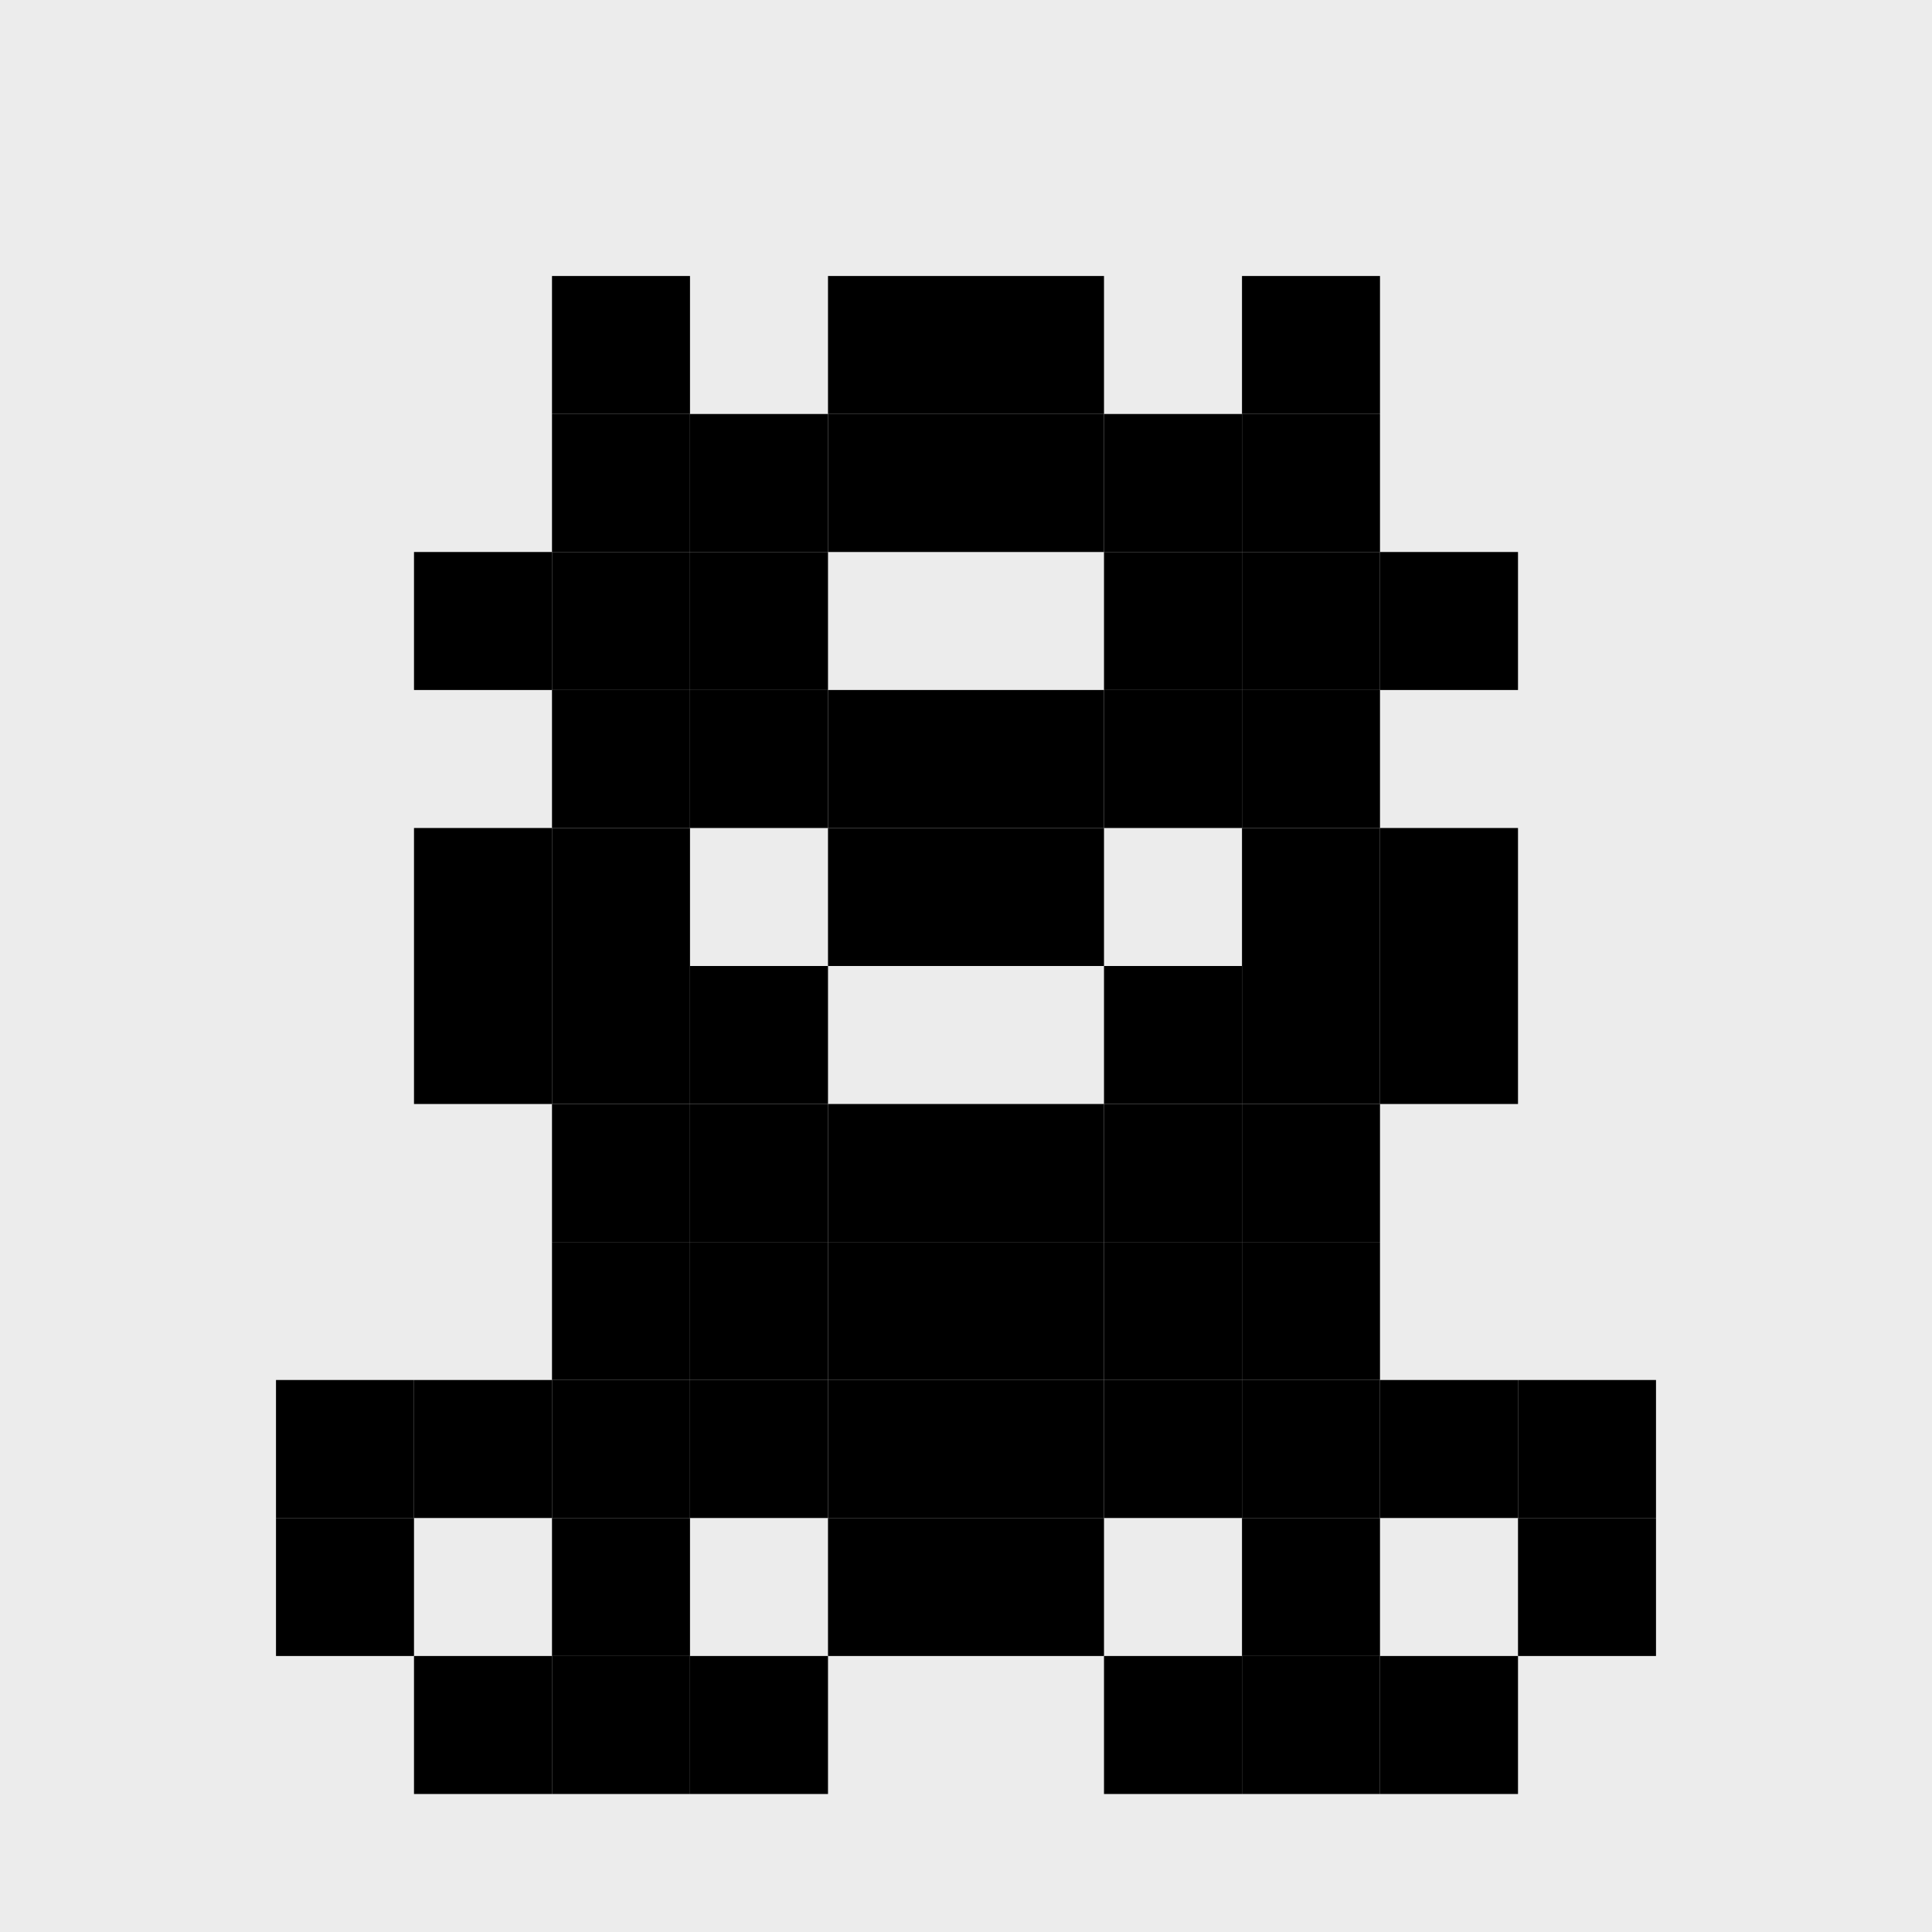
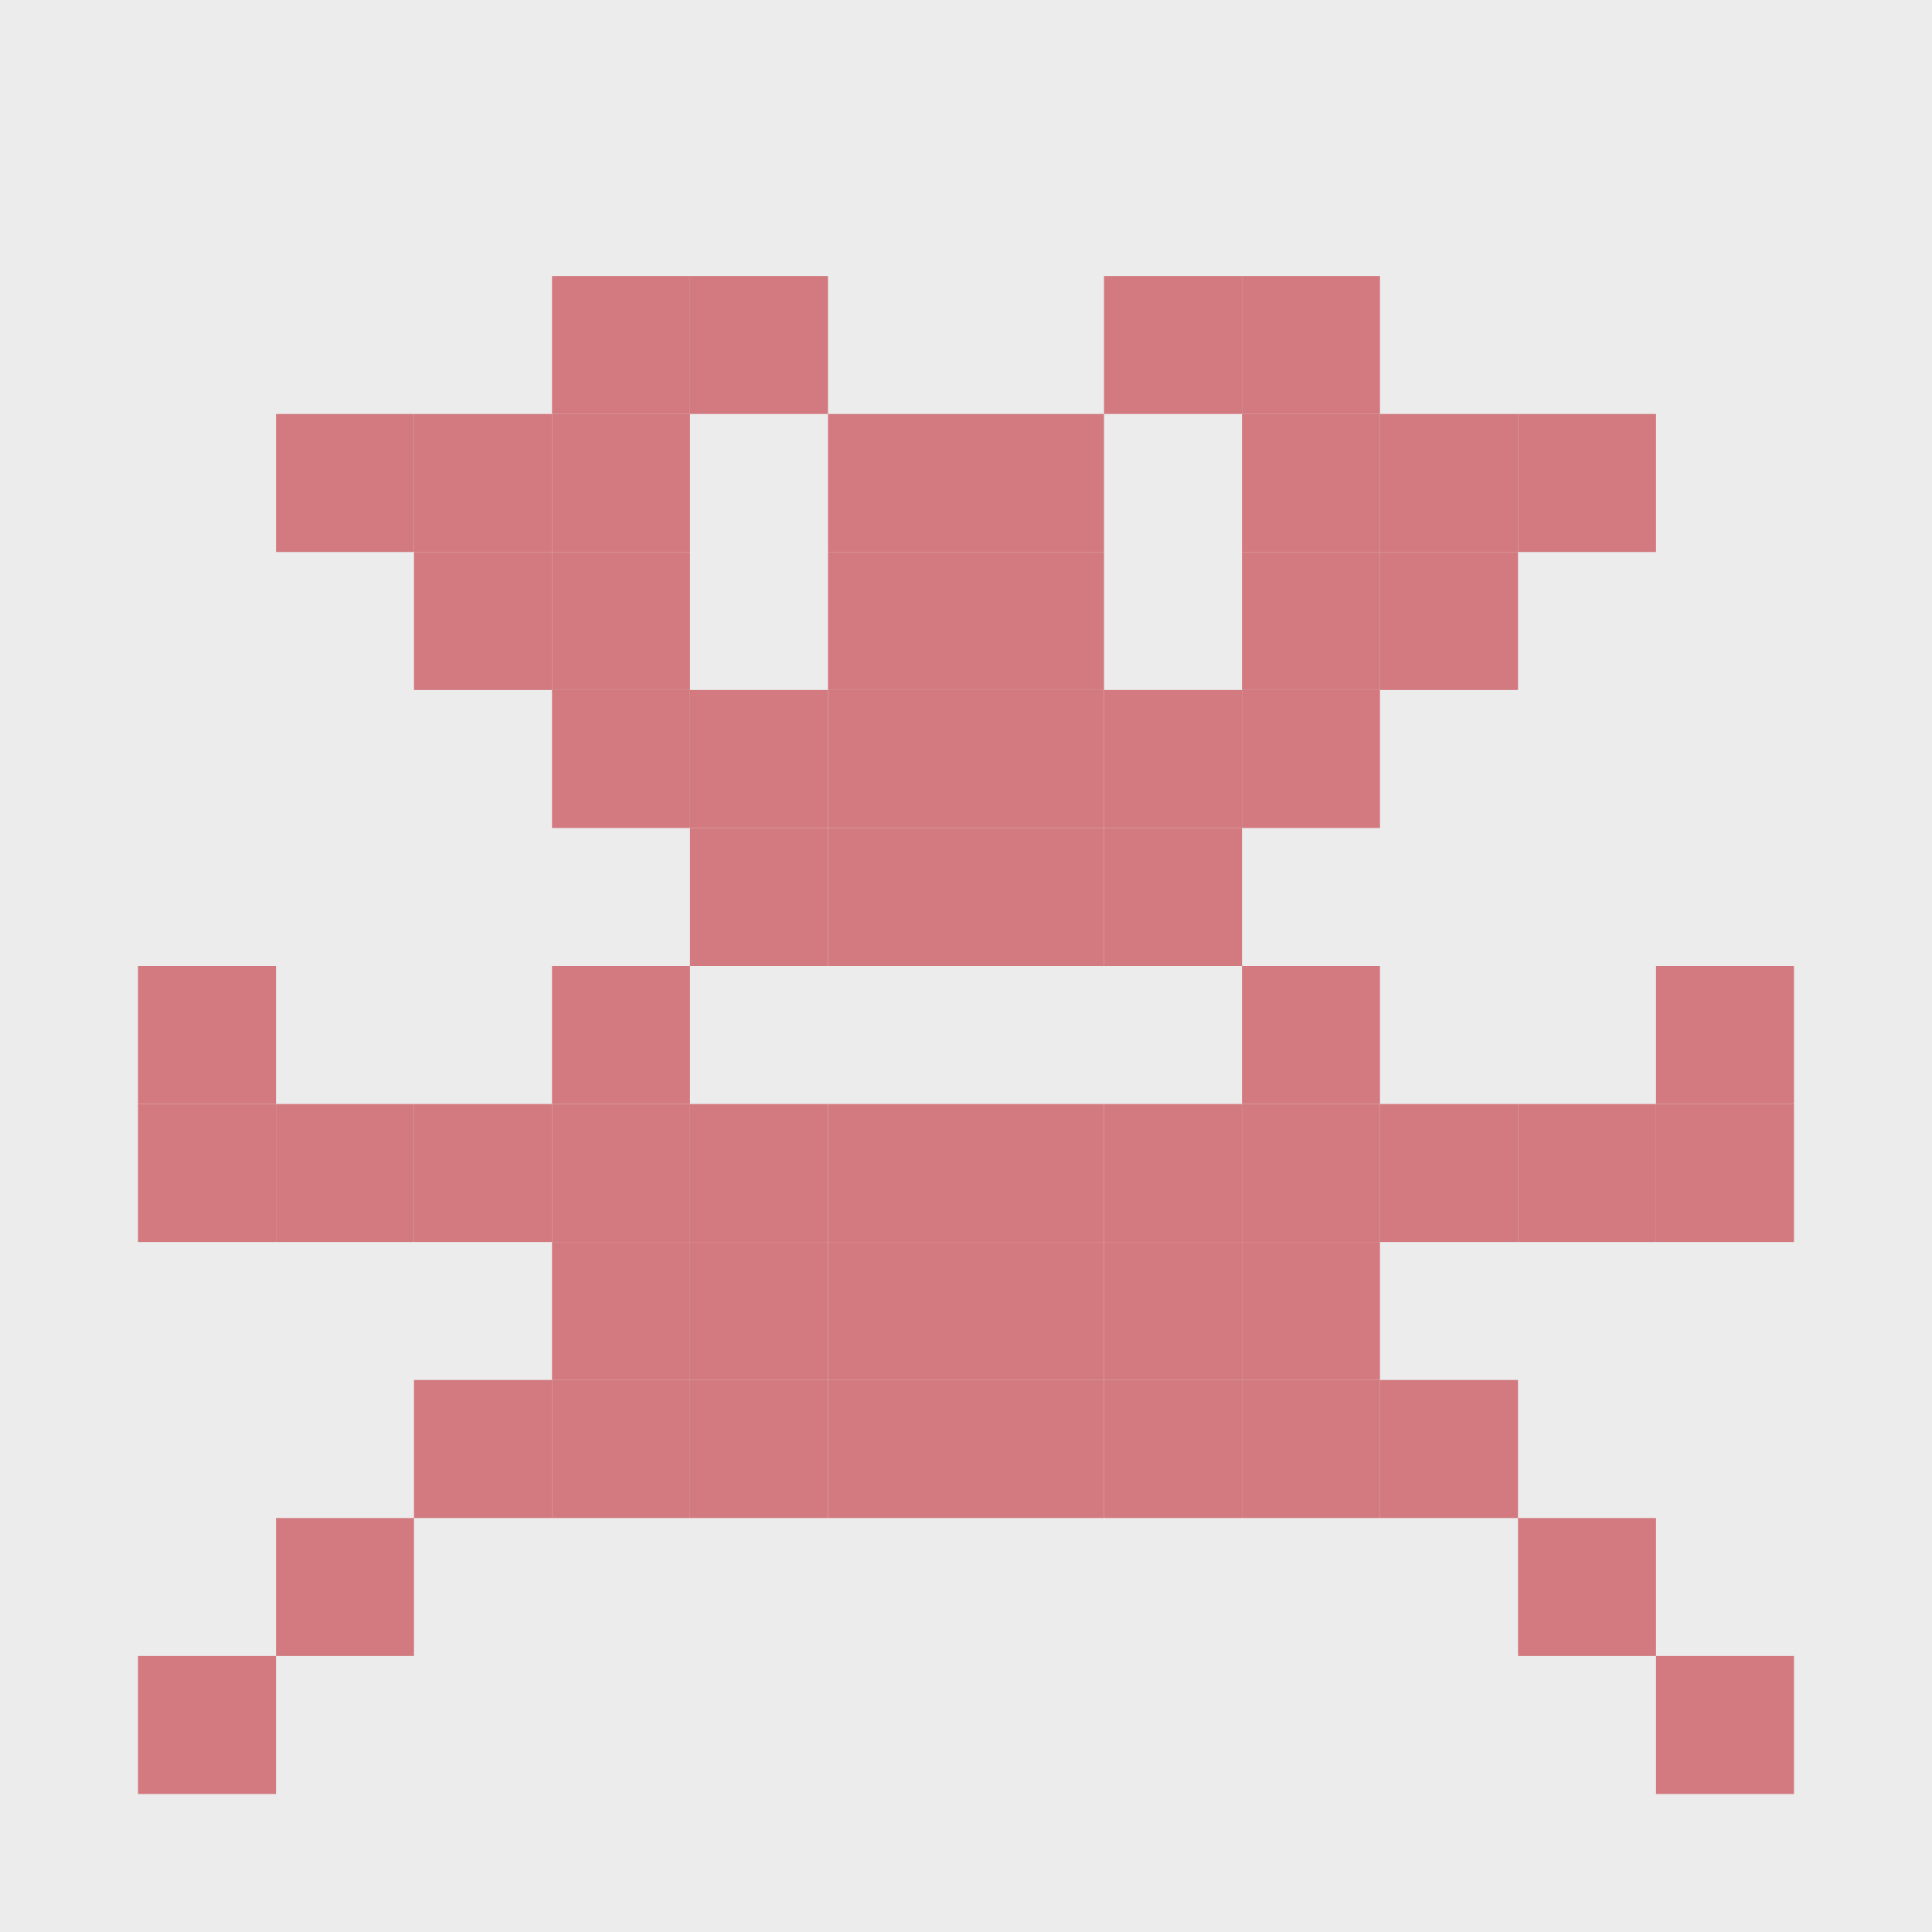
<svg xmlns="http://www.w3.org/2000/svg" width="140" height="140" viewPort="10 10 130 130" version="1.1">
  <rect width="100%" height="100%" fill="#ECECEC" />
-   <rect x="40" y="20" width="10" height="10" />
-   <rect x="60" y="20" width="10" height="10" />
-   <rect x="70" y="20" width="10" height="10" />
-   <rect x="90" y="20" width="10" height="10" />
-   <rect x="40" y="30" width="10" height="10" />
-   <rect x="50" y="30" width="10" height="10" />
-   <rect x="60" y="30" width="10" height="10" />
-   <rect x="70" y="30" width="10" height="10" />
-   <rect x="80" y="30" width="10" height="10" />
-   <rect x="90" y="30" width="10" height="10" />
-   <rect x="30" y="40" width="10" height="10" />
-   <rect x="40" y="40" width="10" height="10" />
-   <rect x="50" y="40" width="10" height="10" />
-   <rect x="80" y="40" width="10" height="10" />
-   <rect x="90" y="40" width="10" height="10" />
-   <rect x="100" y="40" width="10" height="10" />
-   <rect x="40" y="50" width="10" height="10" />
-   <rect x="50" y="50" width="10" height="10" />
-   <rect x="60" y="50" width="10" height="10" />
-   <rect x="70" y="50" width="10" height="10" />
-   <rect x="80" y="50" width="10" height="10" />
-   <rect x="90" y="50" width="10" height="10" />
-   <rect x="30" y="60" width="10" height="10" />
-   <rect x="40" y="60" width="10" height="10" />
-   <rect x="60" y="60" width="10" height="10" />
-   <rect x="70" y="60" width="10" height="10" />
-   <rect x="90" y="60" width="10" height="10" />
-   <rect x="100" y="60" width="10" height="10" />
-   <rect x="30" y="70" width="10" height="10" />
-   <rect x="40" y="70" width="10" height="10" />
-   <rect x="50" y="70" width="10" height="10" />
-   <rect x="80" y="70" width="10" height="10" />
-   <rect x="90" y="70" width="10" height="10" />
-   <rect x="100" y="70" width="10" height="10" />
-   <rect x="40" y="80" width="10" height="10" />
-   <rect x="50" y="80" width="10" height="10" />
-   <rect x="60" y="80" width="10" height="10" />
-   <rect x="70" y="80" width="10" height="10" />
-   <rect x="80" y="80" width="10" height="10" />
-   <rect x="90" y="80" width="10" height="10" />
-   <rect x="40" y="90" width="10" height="10" />
-   <rect x="50" y="90" width="10" height="10" />
-   <rect x="60" y="90" width="10" height="10" />
-   <rect x="70" y="90" width="10" height="10" />
-   <rect x="80" y="90" width="10" height="10" />
-   <rect x="90" y="90" width="10" height="10" />
-   <rect x="20" y="100" width="10" height="10" />
-   <rect x="30" y="100" width="10" height="10" />
-   <rect x="40" y="100" width="10" height="10" />
-   <rect x="50" y="100" width="10" height="10" />
-   <rect x="60" y="100" width="10" height="10" />
-   <rect x="70" y="100" width="10" height="10" />
-   <rect x="80" y="100" width="10" height="10" />
-   <rect x="90" y="100" width="10" height="10" />
-   <rect x="100" y="100" width="10" height="10" />
-   <rect x="110" y="100" width="10" height="10" />
-   <rect x="20" y="110" width="10" height="10" />
-   <rect x="40" y="110" width="10" height="10" />
-   <rect x="60" y="110" width="10" height="10" />
-   <rect x="70" y="110" width="10" height="10" />
-   <rect x="90" y="110" width="10" height="10" />
-   <rect x="110" y="110" width="10" height="10" />
-   <rect x="30" y="120" width="10" height="10" />
-   <rect x="40" y="120" width="10" height="10" />
-   <rect x="50" y="120" width="10" height="10" />
-   <rect x="80" y="120" width="10" height="10" />
-   <rect x="90" y="120" width="10" height="10" />
-   <rect x="100" y="120" width="10" height="10" />
+   <rect x="40" y="20" width="10" height="10" fill="#D27A7F" />
+   <rect x="50" y="20" width="10" height="10" fill="#D27A7F" />
+   <rect x="80" y="20" width="10" height="10" fill="#D27A7F" />
+   <rect x="90" y="20" width="10" height="10" fill="#D27A7F" />
+   <rect x="20" y="30" width="10" height="10" fill="#D27A7F" />
+   <rect x="30" y="30" width="10" height="10" fill="#D27A7F" />
+   <rect x="40" y="30" width="10" height="10" fill="#D27A7F" />
+   <rect x="60" y="30" width="10" height="10" fill="#D27A7F" />
+   <rect x="70" y="30" width="10" height="10" fill="#D27A7F" />
+   <rect x="90" y="30" width="10" height="10" fill="#D27A7F" />
+   <rect x="100" y="30" width="10" height="10" fill="#D27A7F" />
+   <rect x="110" y="30" width="10" height="10" fill="#D27A7F" />
+   <rect x="30" y="40" width="10" height="10" fill="#D27A7F" />
+   <rect x="40" y="40" width="10" height="10" fill="#D27A7F" />
+   <rect x="60" y="40" width="10" height="10" fill="#D27A7F" />
+   <rect x="70" y="40" width="10" height="10" fill="#D27A7F" />
+   <rect x="90" y="40" width="10" height="10" fill="#D27A7F" />
+   <rect x="100" y="40" width="10" height="10" fill="#D27A7F" />
+   <rect x="40" y="50" width="10" height="10" fill="#D27A7F" />
+   <rect x="50" y="50" width="10" height="10" fill="#D27A7F" />
+   <rect x="60" y="50" width="10" height="10" fill="#D27A7F" />
+   <rect x="70" y="50" width="10" height="10" fill="#D27A7F" />
+   <rect x="80" y="50" width="10" height="10" fill="#D27A7F" />
+   <rect x="90" y="50" width="10" height="10" fill="#D27A7F" />
+   <rect x="50" y="60" width="10" height="10" fill="#D27A7F" />
+   <rect x="60" y="60" width="10" height="10" fill="#D27A7F" />
+   <rect x="70" y="60" width="10" height="10" fill="#D27A7F" />
+   <rect x="80" y="60" width="10" height="10" fill="#D27A7F" />
+   <rect x="10" y="70" width="10" height="10" fill="#D27A7F" />
+   <rect x="40" y="70" width="10" height="10" fill="#D27A7F" />
+   <rect x="90" y="70" width="10" height="10" fill="#D27A7F" />
+   <rect x="120" y="70" width="10" height="10" fill="#D27A7F" />
+   <rect x="10" y="80" width="10" height="10" fill="#D27A7F" />
+   <rect x="20" y="80" width="10" height="10" fill="#D27A7F" />
+   <rect x="30" y="80" width="10" height="10" fill="#D27A7F" />
+   <rect x="40" y="80" width="10" height="10" fill="#D27A7F" />
+   <rect x="50" y="80" width="10" height="10" fill="#D27A7F" />
+   <rect x="60" y="80" width="10" height="10" fill="#D27A7F" />
+   <rect x="70" y="80" width="10" height="10" fill="#D27A7F" />
+   <rect x="80" y="80" width="10" height="10" fill="#D27A7F" />
+   <rect x="90" y="80" width="10" height="10" fill="#D27A7F" />
+   <rect x="100" y="80" width="10" height="10" fill="#D27A7F" />
+   <rect x="110" y="80" width="10" height="10" fill="#D27A7F" />
+   <rect x="120" y="80" width="10" height="10" fill="#D27A7F" />
+   <rect x="40" y="90" width="10" height="10" fill="#D27A7F" />
+   <rect x="50" y="90" width="10" height="10" fill="#D27A7F" />
+   <rect x="60" y="90" width="10" height="10" fill="#D27A7F" />
+   <rect x="70" y="90" width="10" height="10" fill="#D27A7F" />
+   <rect x="80" y="90" width="10" height="10" fill="#D27A7F" />
+   <rect x="90" y="90" width="10" height="10" fill="#D27A7F" />
+   <rect x="30" y="100" width="10" height="10" fill="#D27A7F" />
+   <rect x="40" y="100" width="10" height="10" fill="#D27A7F" />
+   <rect x="50" y="100" width="10" height="10" fill="#D27A7F" />
+   <rect x="60" y="100" width="10" height="10" fill="#D27A7F" />
+   <rect x="70" y="100" width="10" height="10" fill="#D27A7F" />
+   <rect x="80" y="100" width="10" height="10" fill="#D27A7F" />
+   <rect x="90" y="100" width="10" height="10" fill="#D27A7F" />
+   <rect x="100" y="100" width="10" height="10" fill="#D27A7F" />
+   <rect x="20" y="110" width="10" height="10" fill="#D27A7F" />
+   <rect x="110" y="110" width="10" height="10" fill="#D27A7F" />
+   <rect x="10" y="120" width="10" height="10" fill="#D27A7F" />
+   <rect x="120" y="120" width="10" height="10" fill="#D27A7F" />
</svg>
